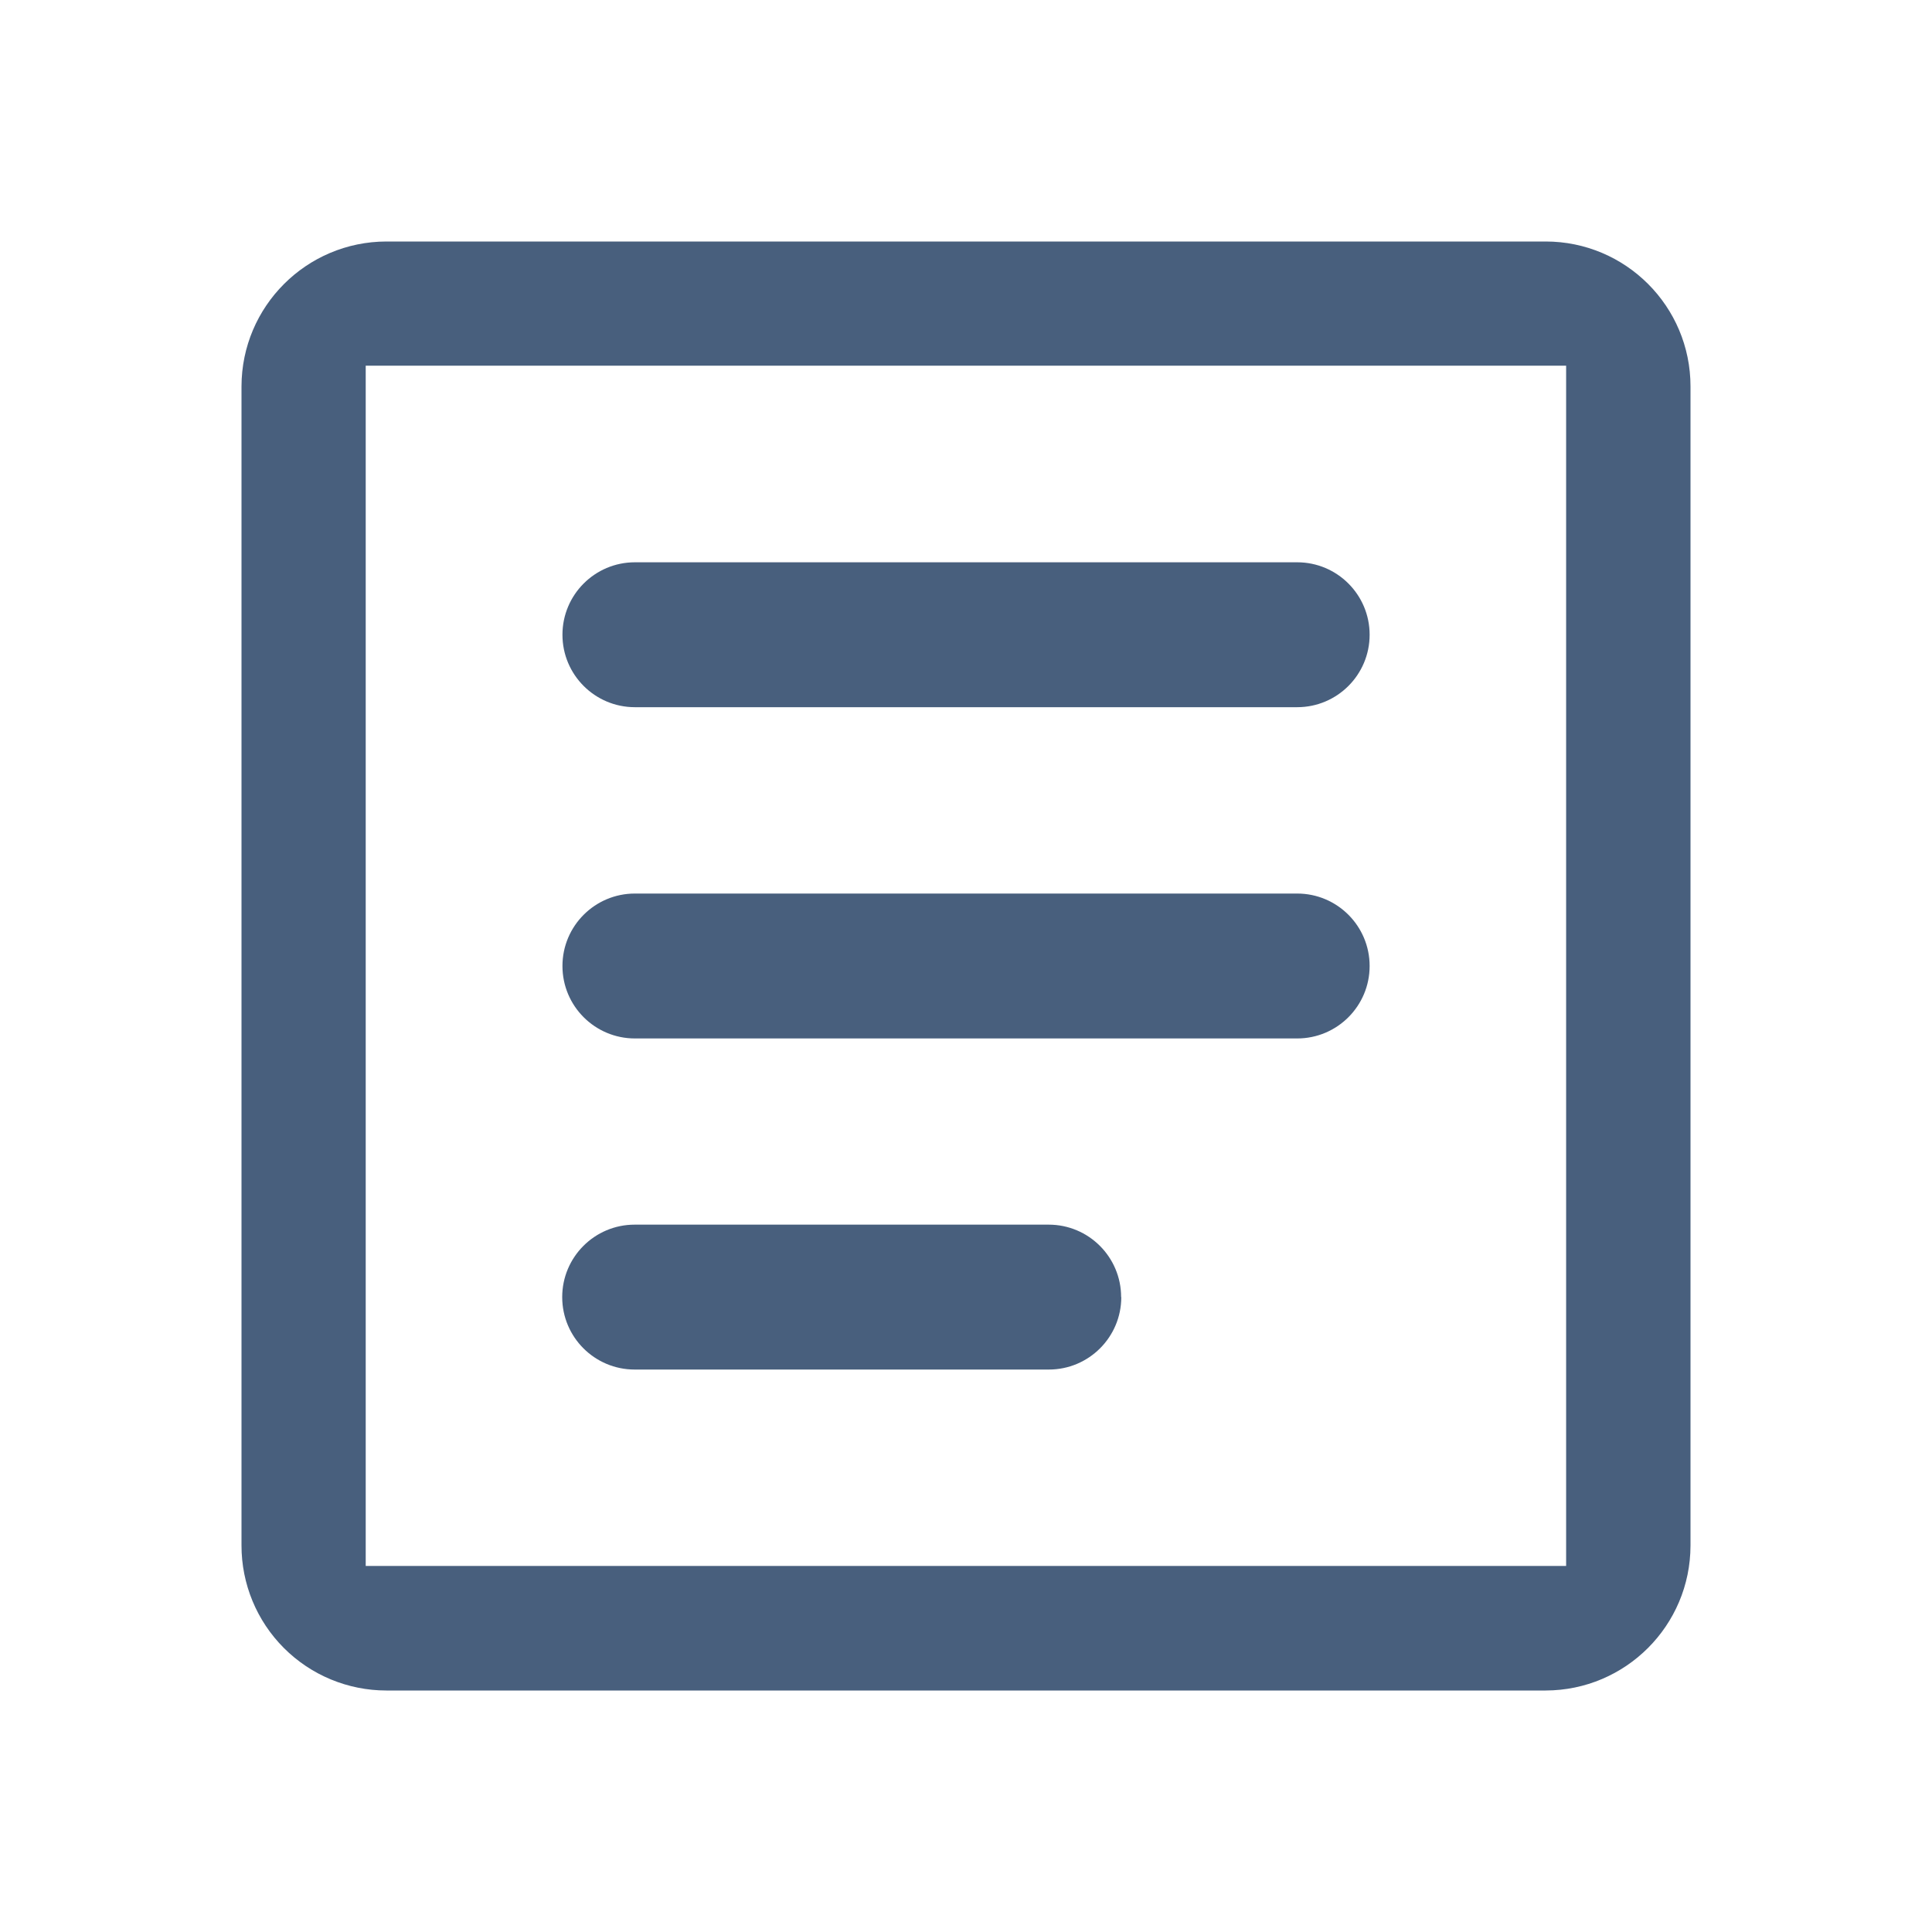
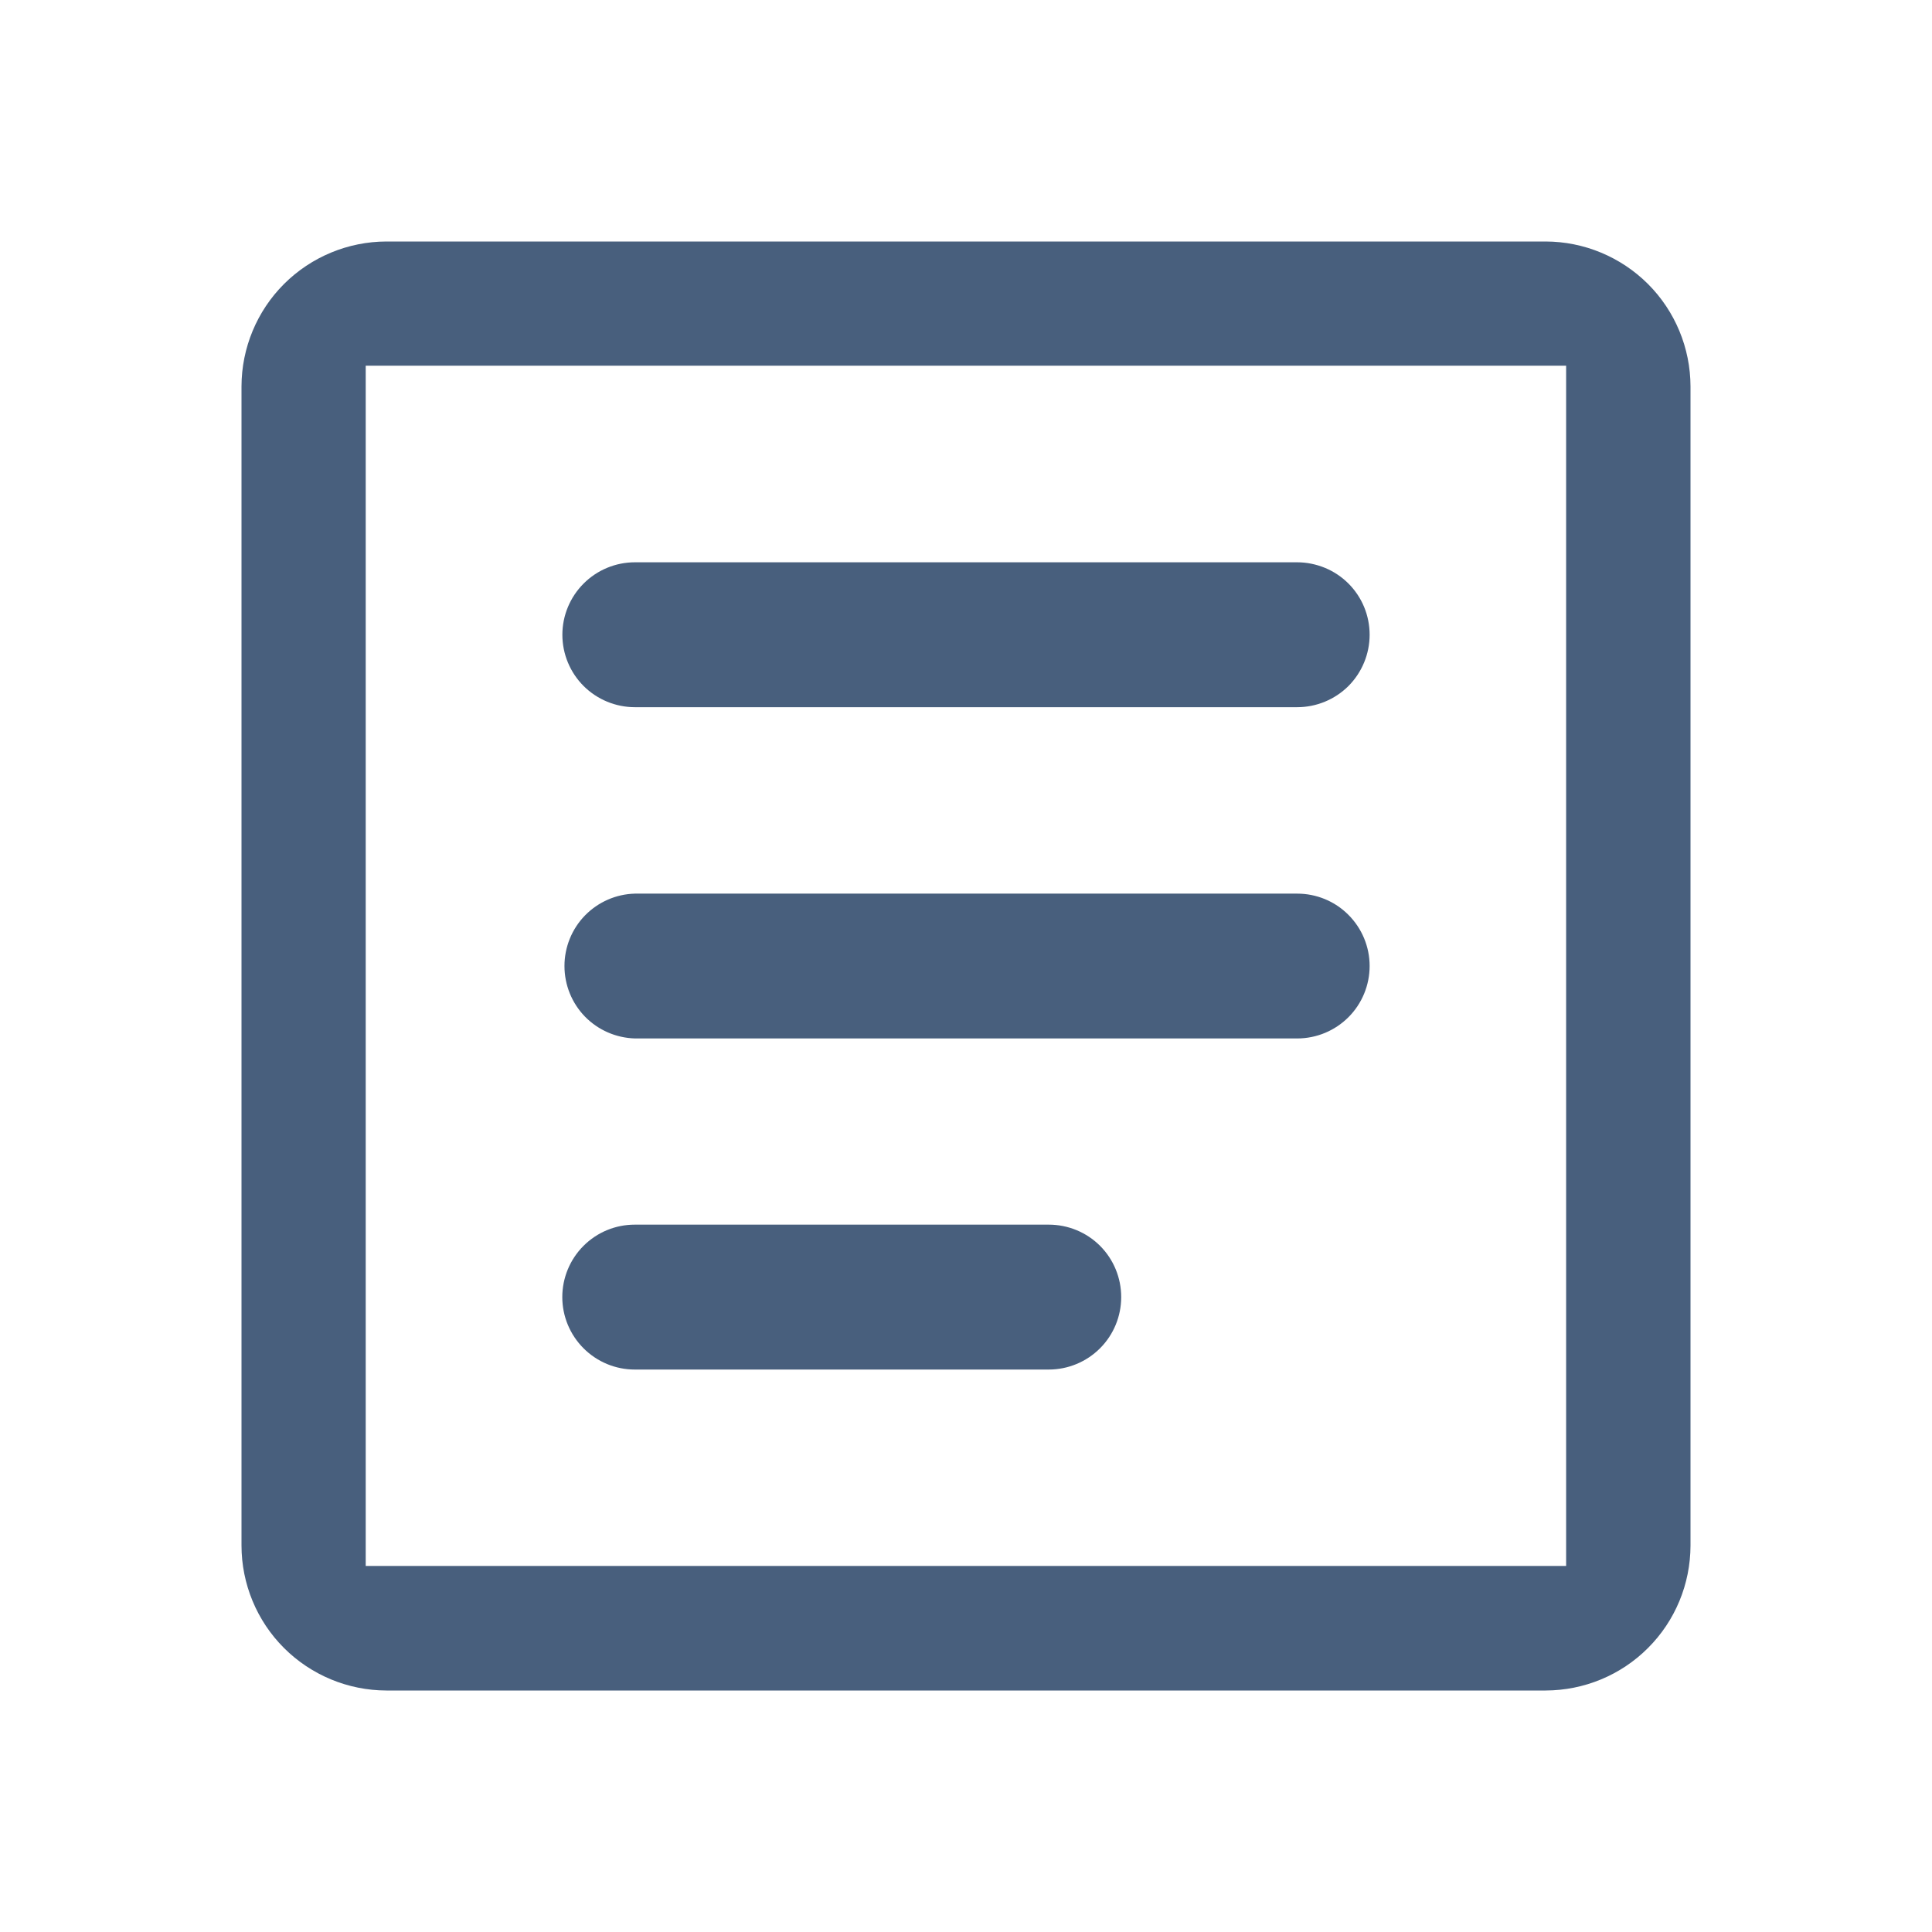
- <svg xmlns="http://www.w3.org/2000/svg" width="24" height="24" fill="none">
-   <path fill="#485F7D" d="M19.2 3H4.8A1.803 1.803 0 003 4.8v14.398A1.8 1.8 0 004.8 21h14.4a1.803 1.803 0 001.8-1.8V4.8A1.8 1.8 0 0019.2 3m.255 16.453H4.543V4.543h14.912z" />
-   <path fill="#485F7D" d="M13.929 16.113a.9.9 0 01-.9.9H7.884a.9.9 0 110-1.8h5.143a.9.9 0 01.9.9M17.014 12a.9.9 0 01-.9.9H7.887a.9.9 0 010-1.8h8.227a.9.9 0 01.9.9m0-4.115a.9.9 0 01-.9.9H7.887a.9.9 0 110-1.8h8.227a.9.9 0 01.9.9" />
+ <svg xmlns="http://www.w3.org/2000/svg" width="24" height="24" viewBox="0 0 24 24" fill="none">
+   <path d="M19.2 3H4.8C4.323 3.001 3.866 3.191 3.528 3.528C3.191 3.865 3.001 4.323 3 4.8V19.198C3 19.675 3.19 20.134 3.527 20.471C3.865 20.809 4.323 20.999 4.8 21H19.2C19.677 20.999 20.135 20.81 20.472 20.472C20.81 20.135 20.999 19.677 21 19.2V4.8C20.999 4.323 20.809 3.865 20.472 3.528C20.134 3.191 19.677 3.001 19.2 3ZM19.455 19.453H4.543V4.543H19.455V19.453Z" fill="#485F7D" />
+   <path d="M13.928 16.113C13.928 16.351 13.834 16.58 13.665 16.749C13.496 16.918 13.267 17.013 13.028 17.013H7.885C7.646 17.013 7.418 16.918 7.249 16.749C7.08 16.58 6.985 16.351 6.985 16.113C6.985 15.874 7.08 15.645 7.249 15.476C7.418 15.307 7.646 15.213 7.885 15.213H13.028C13.267 15.213 13.496 15.307 13.665 15.476C13.834 15.645 13.928 15.874 13.928 16.113Z" fill="#485F7D" />
+   <path d="M17.014 12C17.014 12.239 16.919 12.468 16.751 12.636C16.582 12.805 16.353 12.9 16.114 12.9H7.887C7.652 12.893 7.43 12.796 7.266 12.628C7.103 12.46 7.012 12.235 7.012 12C7.012 11.766 7.103 11.541 7.266 11.373C7.43 11.205 7.652 11.107 7.887 11.101H16.114C16.353 11.101 16.582 11.195 16.75 11.364C16.919 11.533 17.014 11.761 17.014 12Z" fill="#485F7D" />
+   <path d="M17.014 7.885C17.014 8.124 16.919 8.353 16.751 8.522C16.582 8.69 16.353 8.785 16.114 8.785H7.887C7.648 8.785 7.419 8.69 7.25 8.522C7.081 8.353 6.986 8.124 6.986 7.885C6.986 7.647 7.081 7.418 7.25 7.249C7.419 7.08 7.648 6.985 7.887 6.985H16.114C16.232 6.985 16.349 7.009 16.459 7.054C16.568 7.099 16.667 7.165 16.751 7.249C16.834 7.332 16.901 7.432 16.946 7.541C16.991 7.65 17.014 7.767 17.014 7.885Z" fill="#485F7D" />
</svg>
